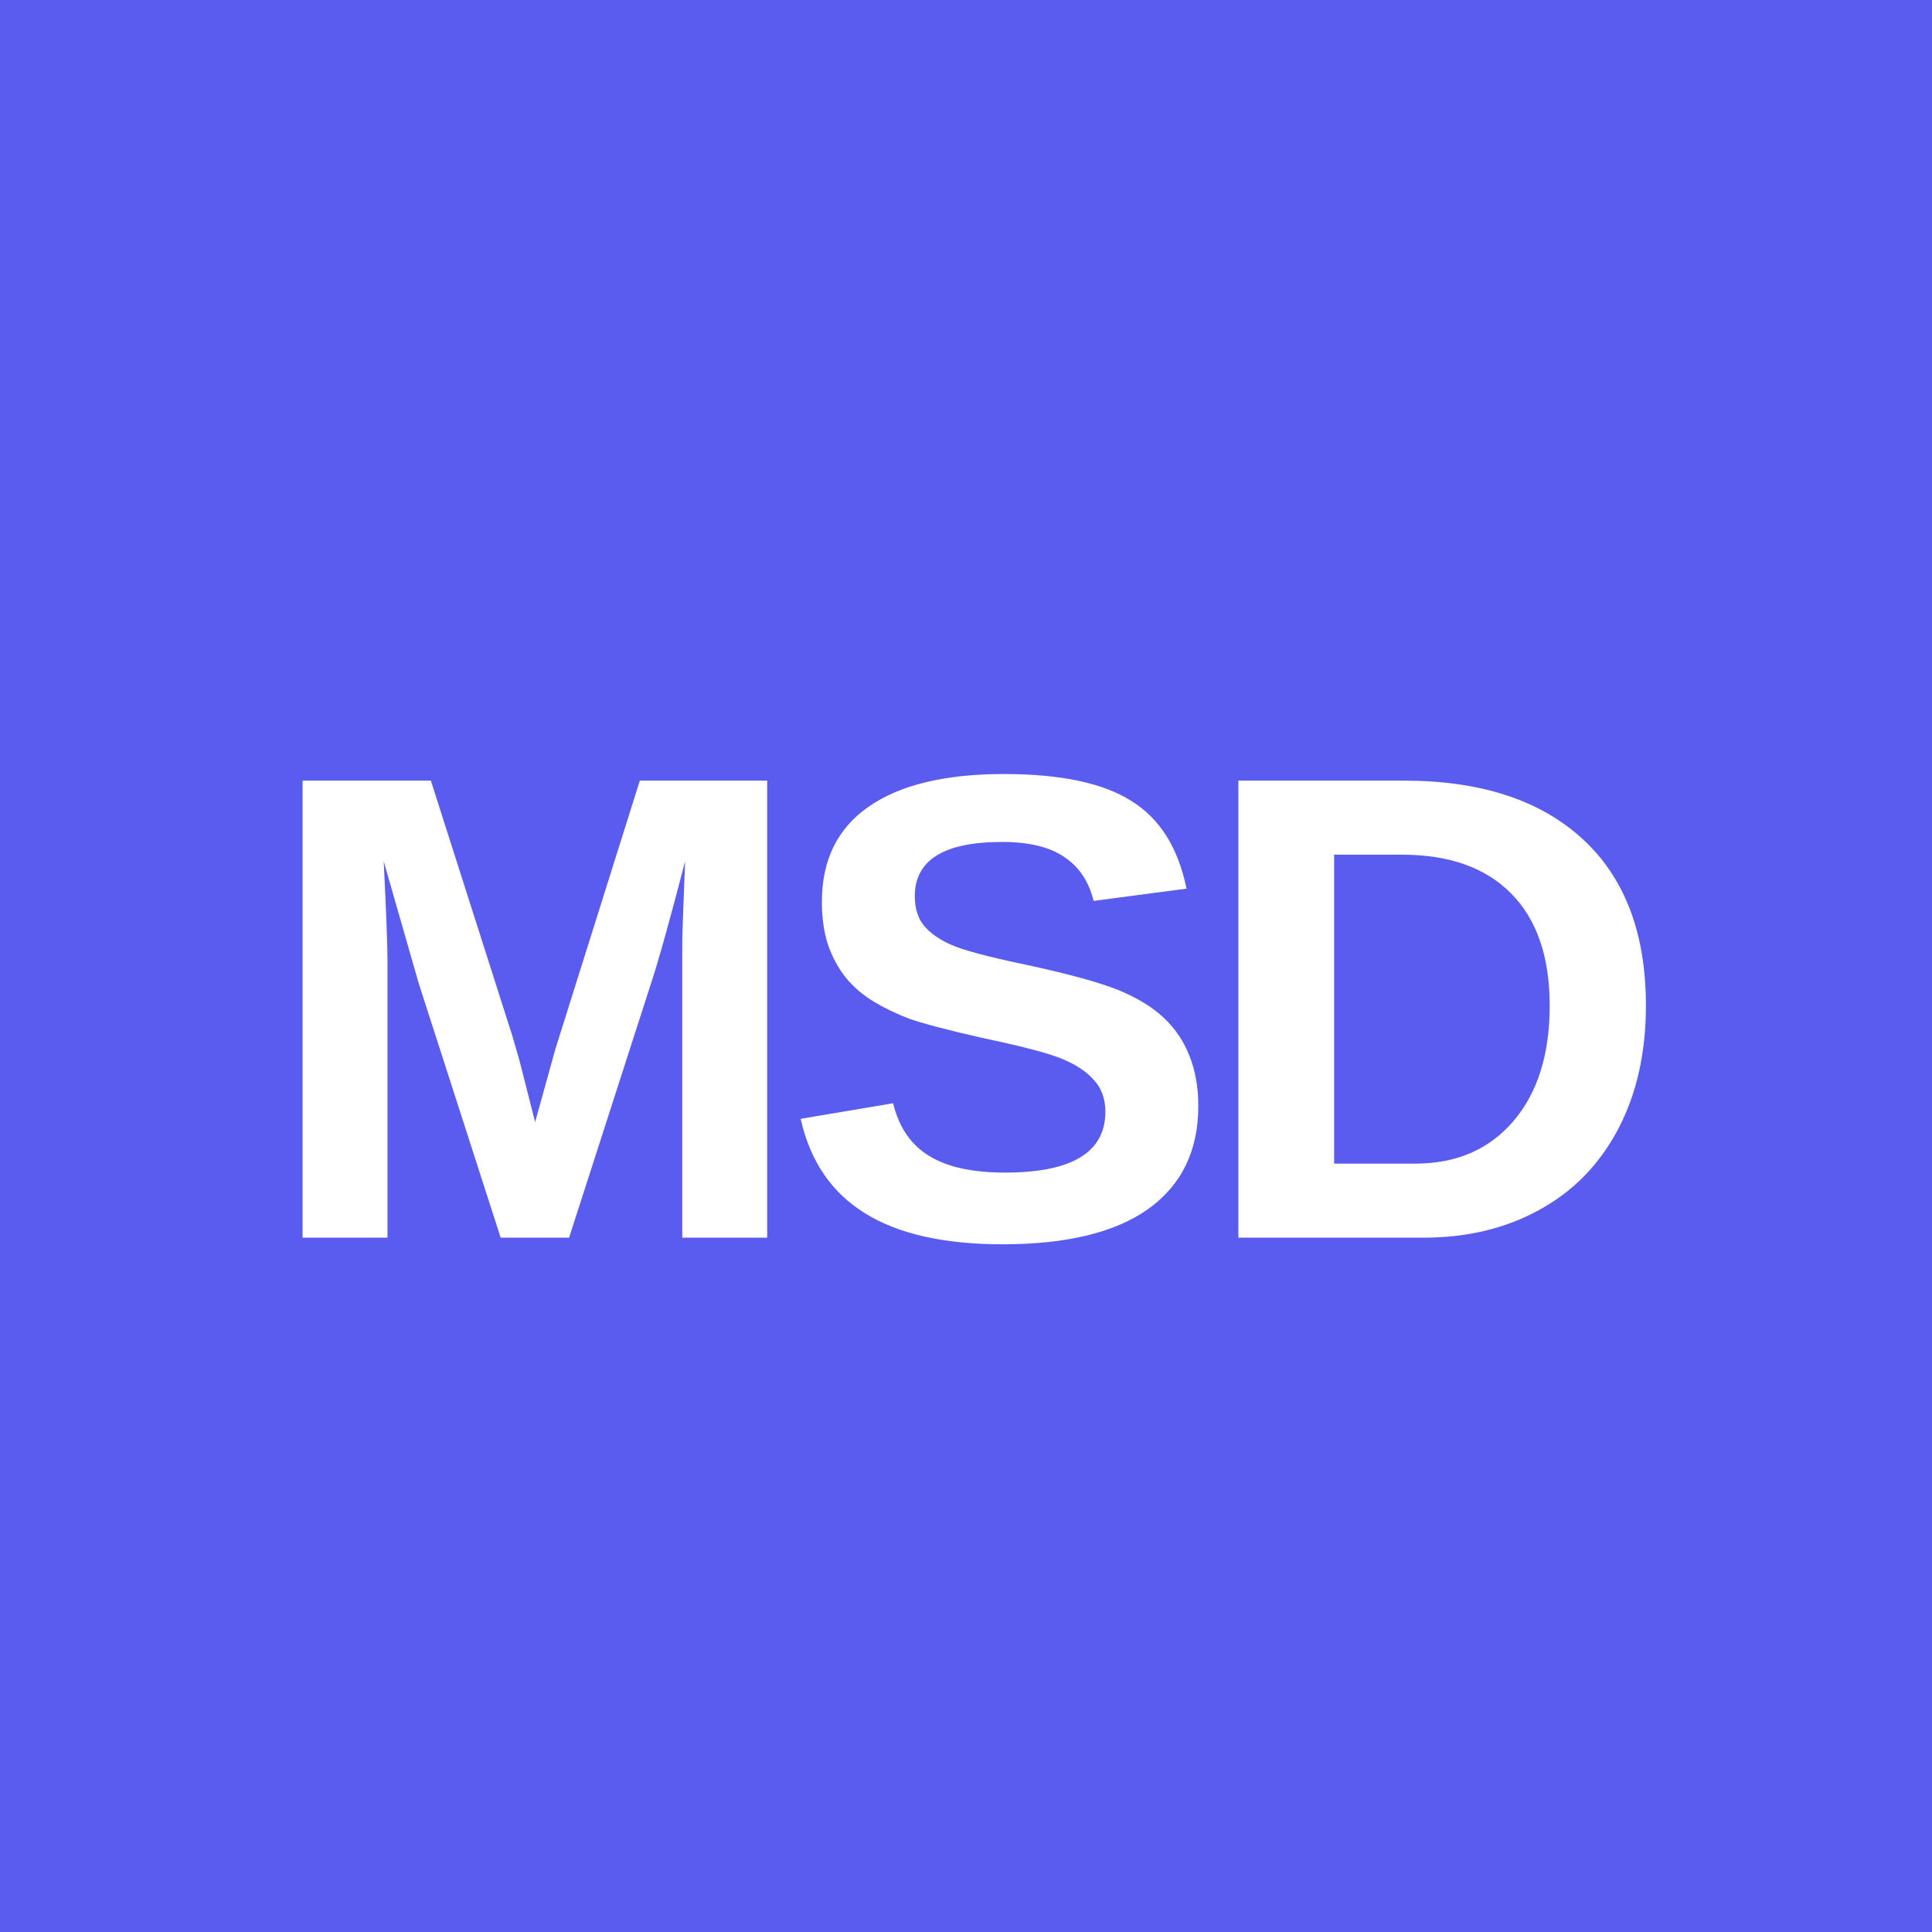
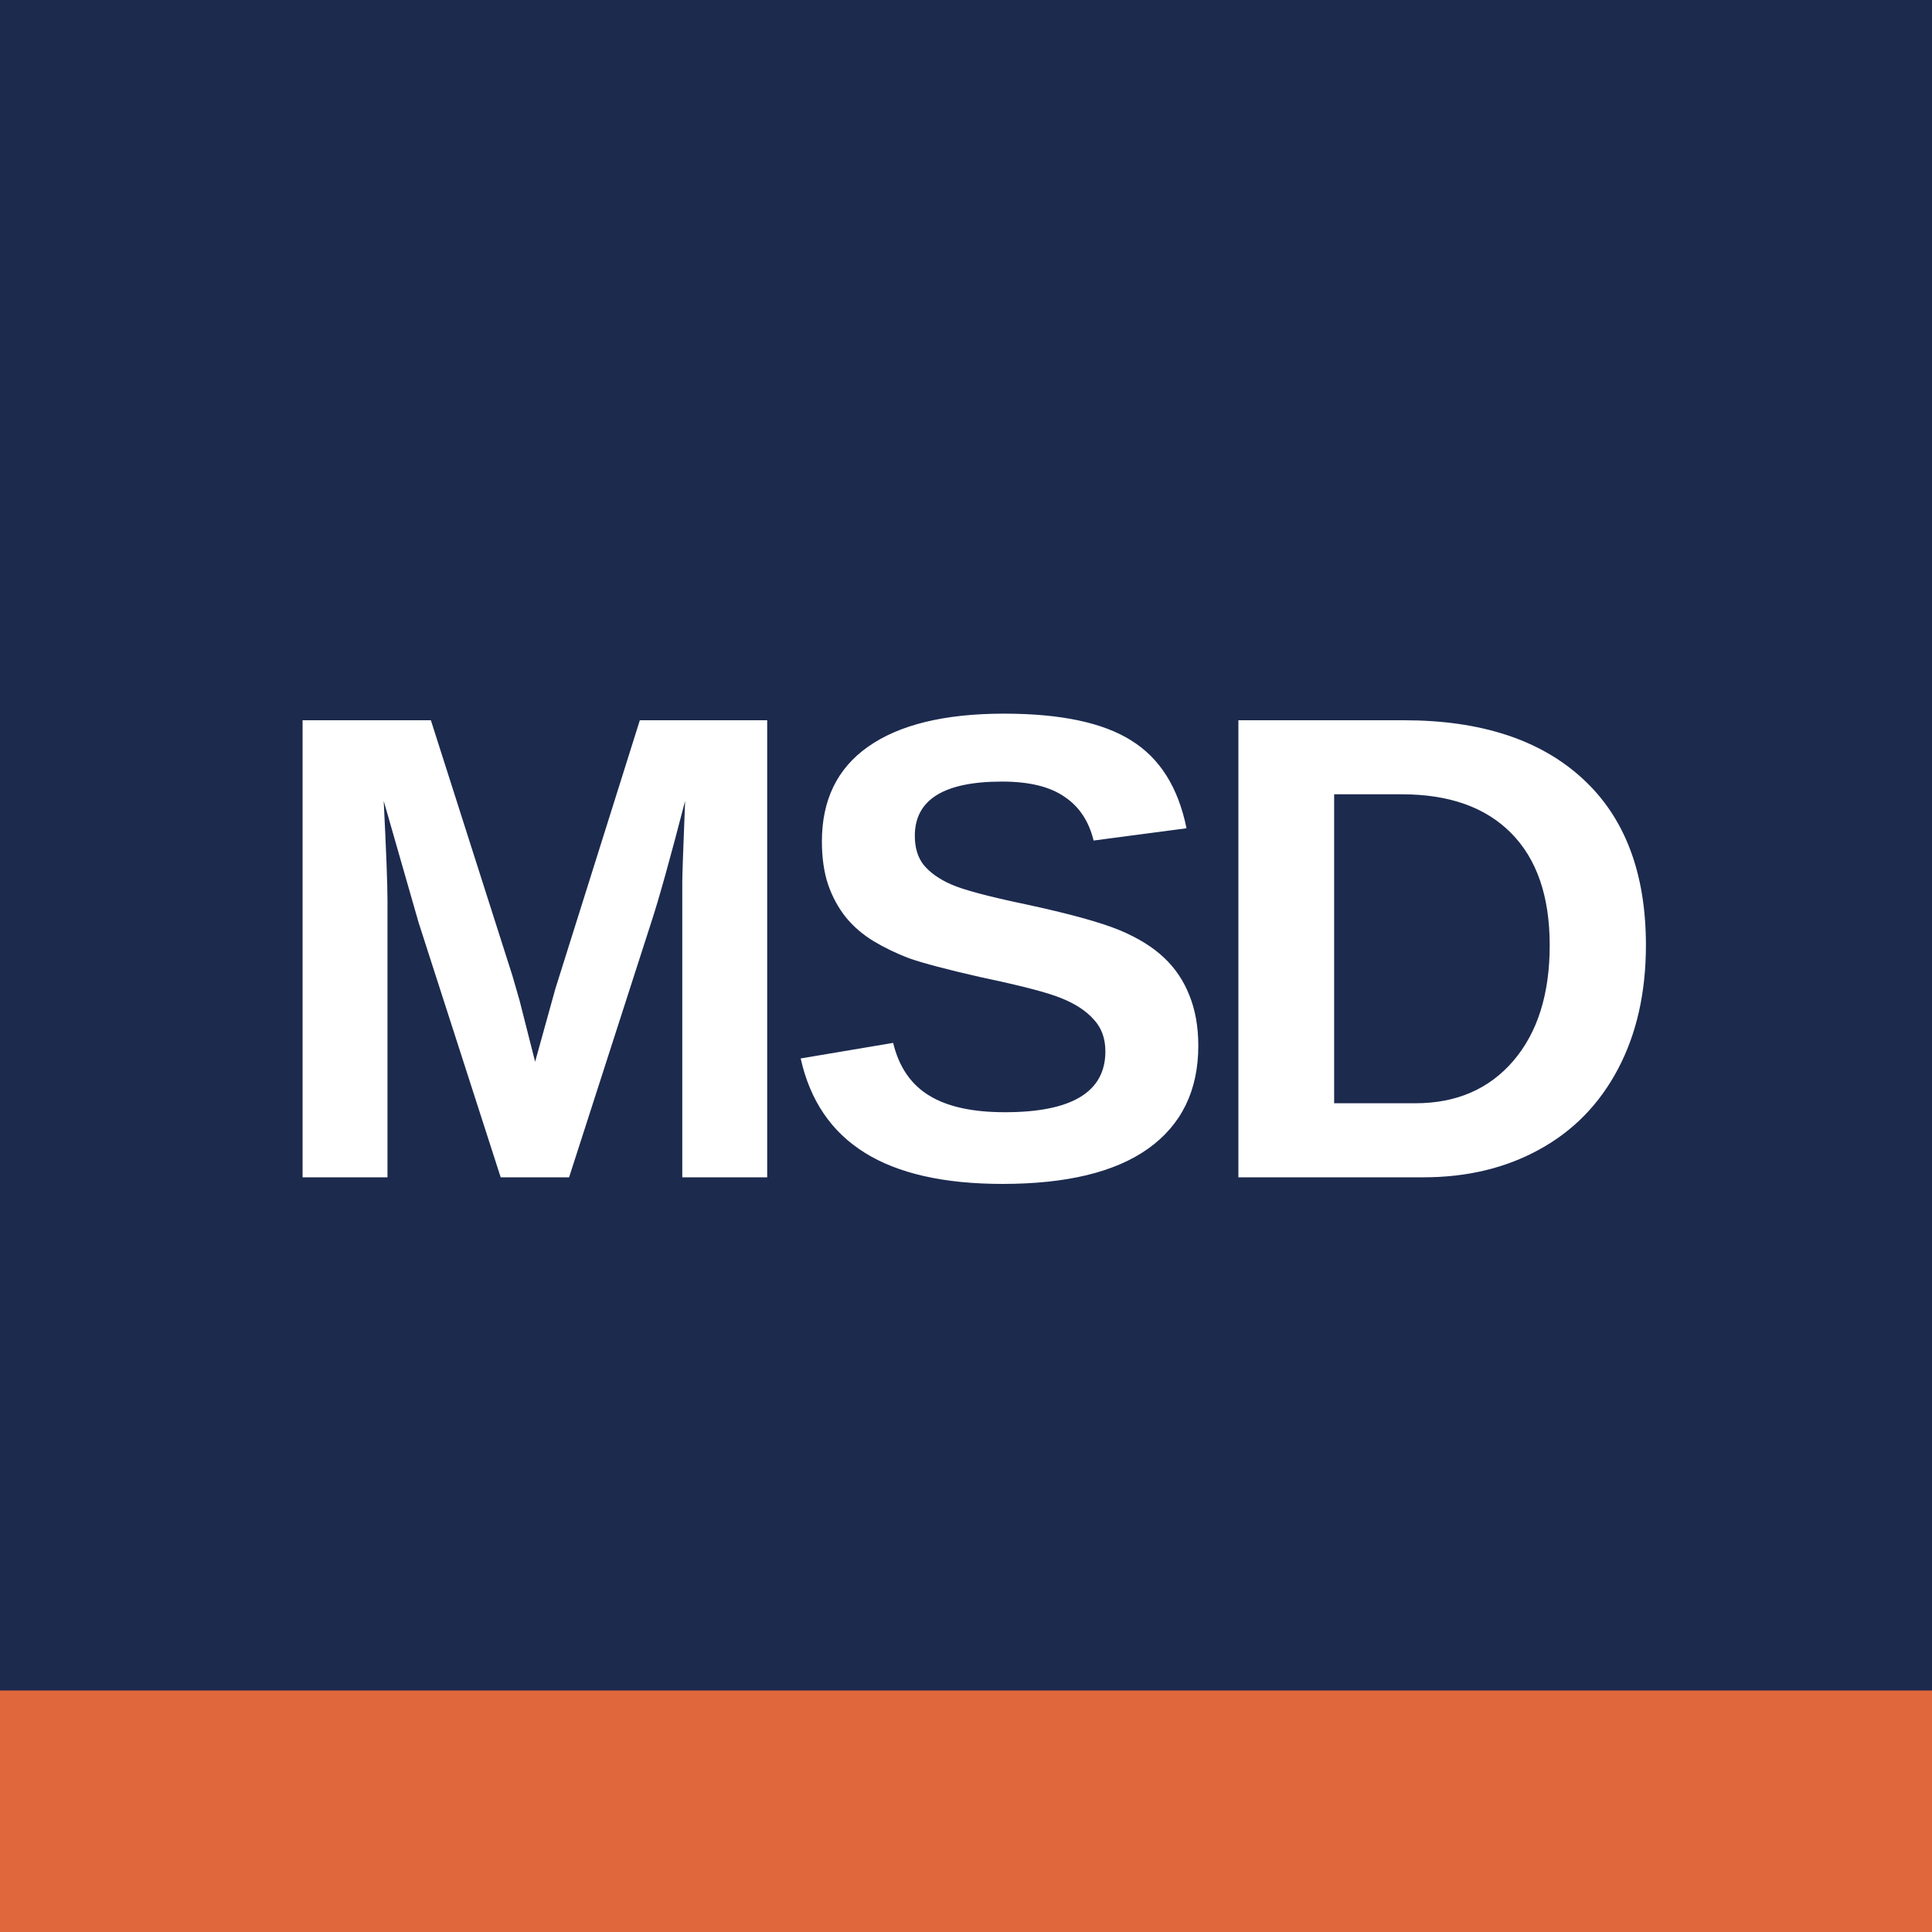
<svg xmlns="http://www.w3.org/2000/svg" viewBox="0 0 64 64">
-   <rect width="64" height="64" fill="#5a5cf0" />
-   <text x="32" y="41" font-family="Arial,Helvetica,sans-serif" font-size="22" font-weight="700" fill="#ffffff" text-anchor="middle" letter-spacing="-1">MSD</text>
+   <rect width="64" height="64" fill="#1c2a4e" />
+   <rect y="56" width="64" height="8" fill="#e0673c" />
+   <text x="32" y="39" font-family="Arial,Helvetica,sans-serif" font-size="22" font-weight="700" fill="#ffffff" text-anchor="middle" letter-spacing="-1">MSD</text>
</svg>
